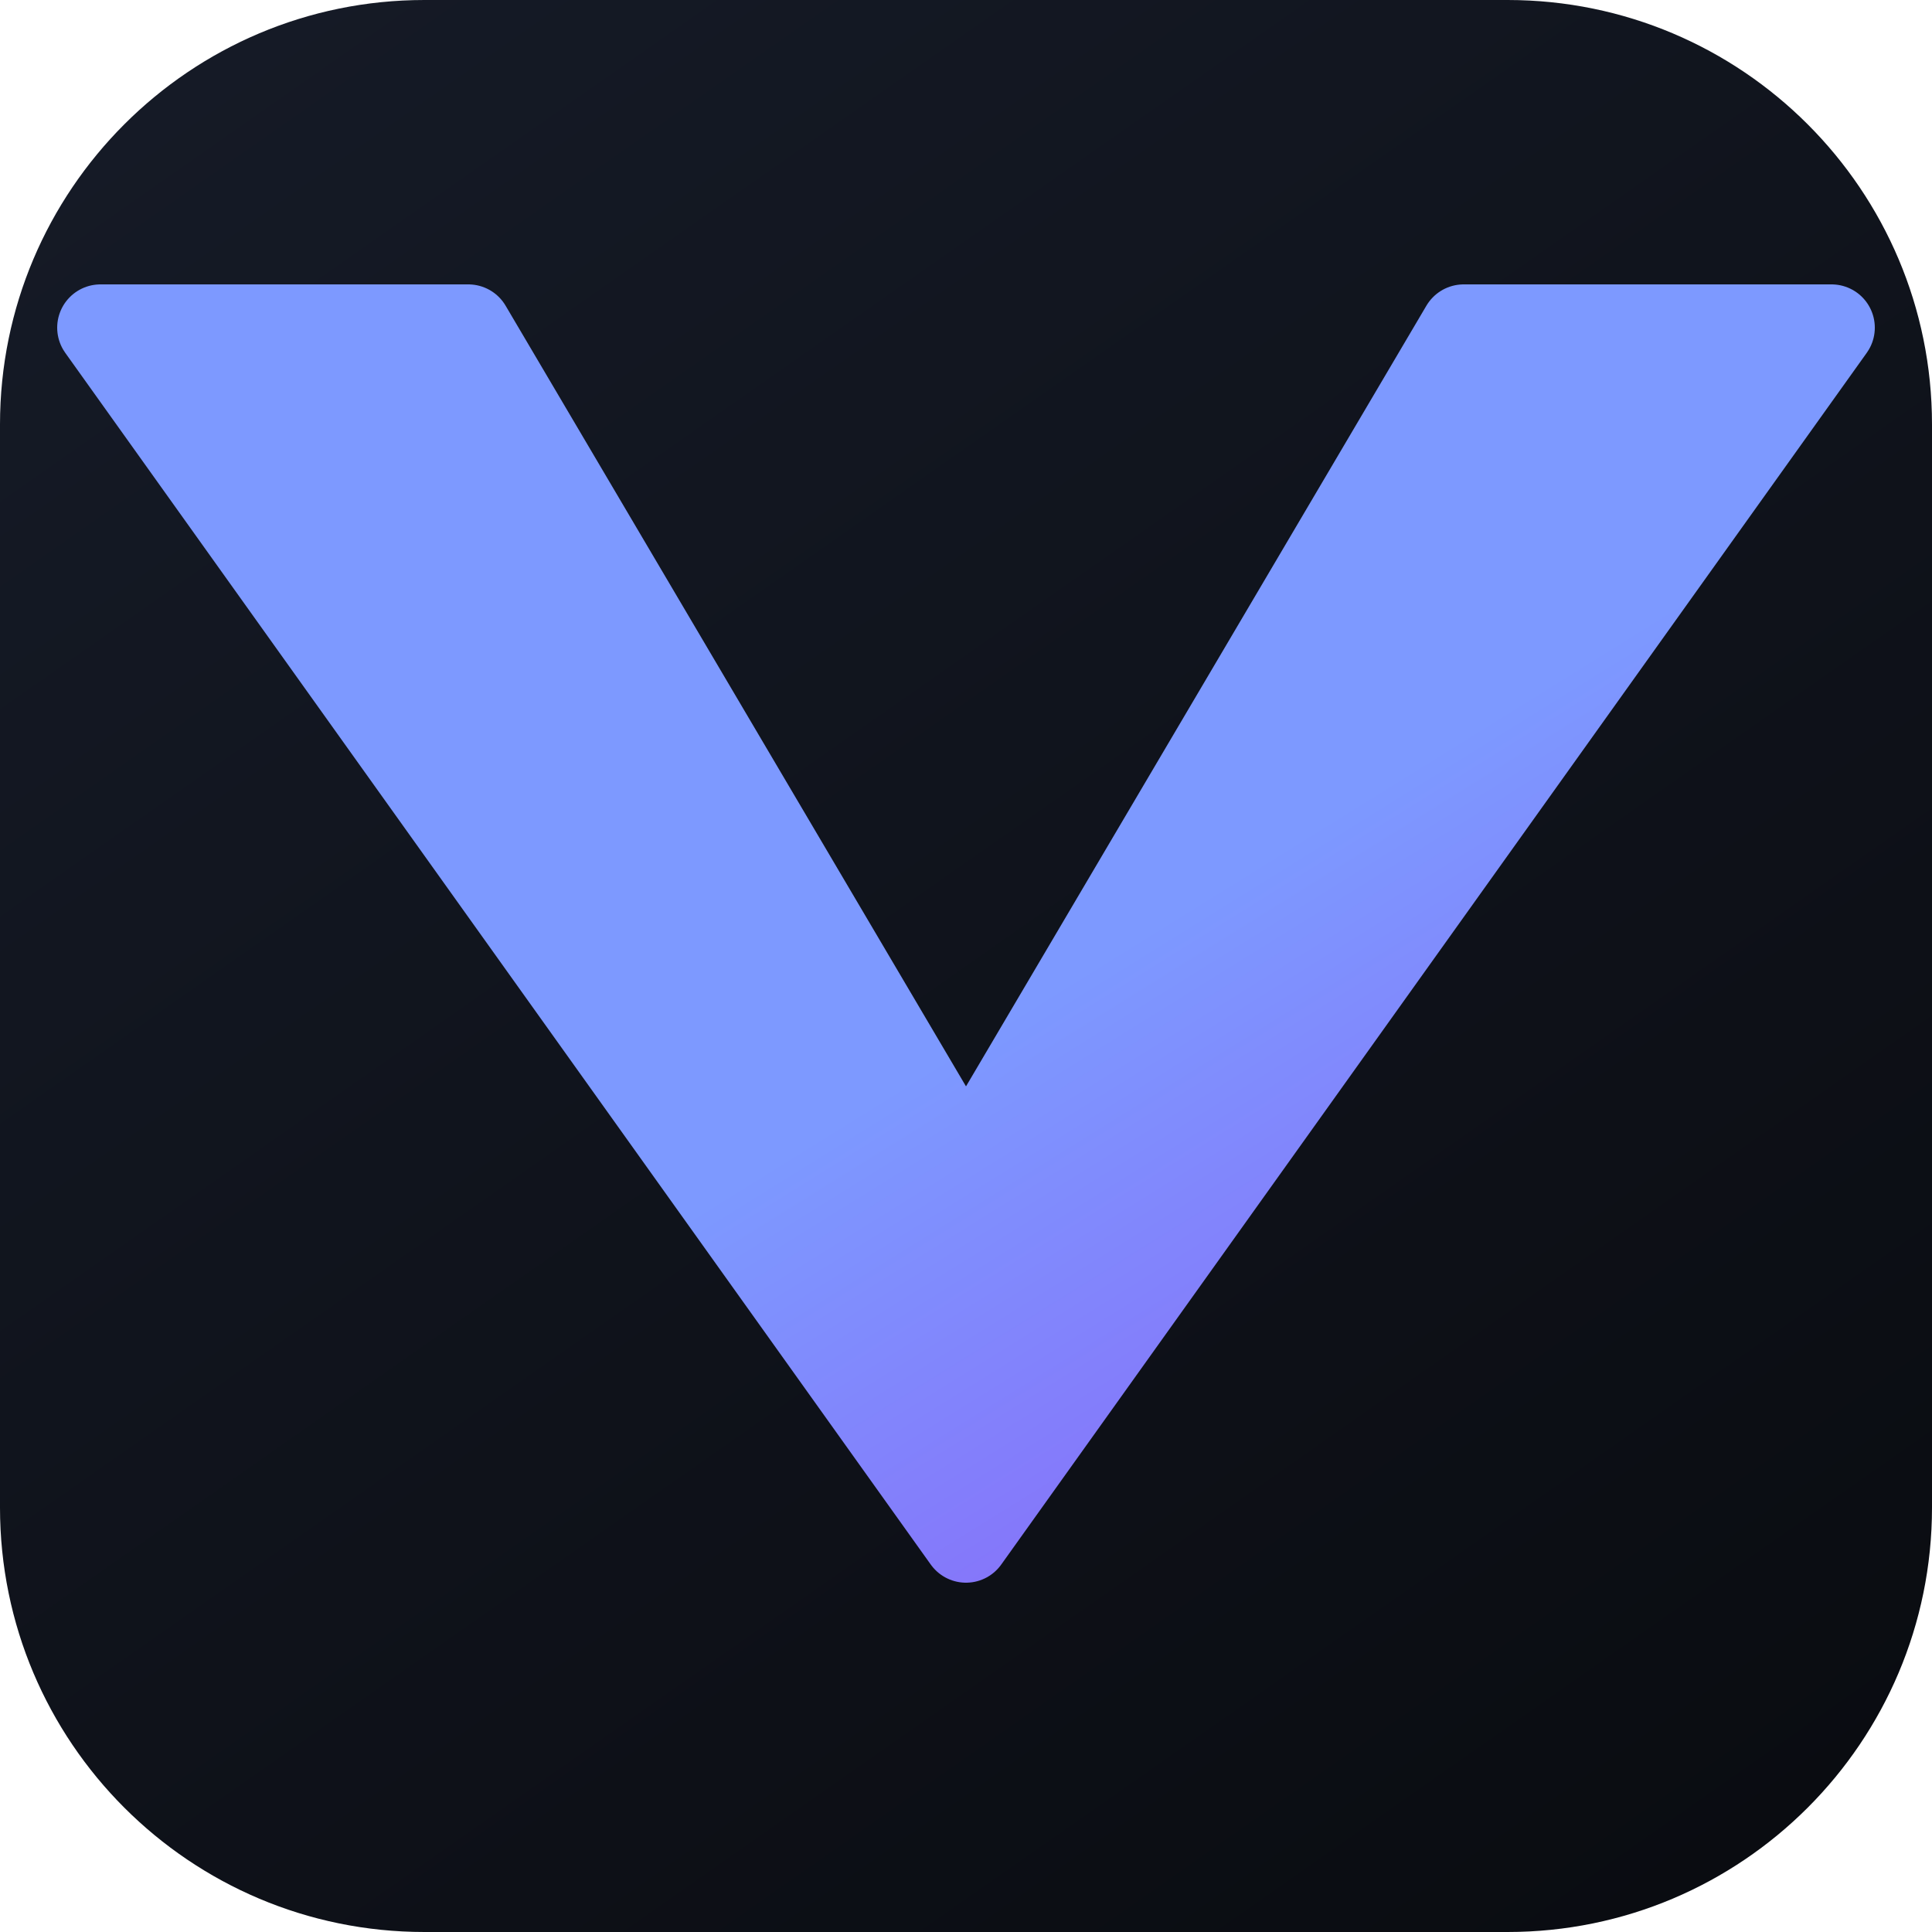
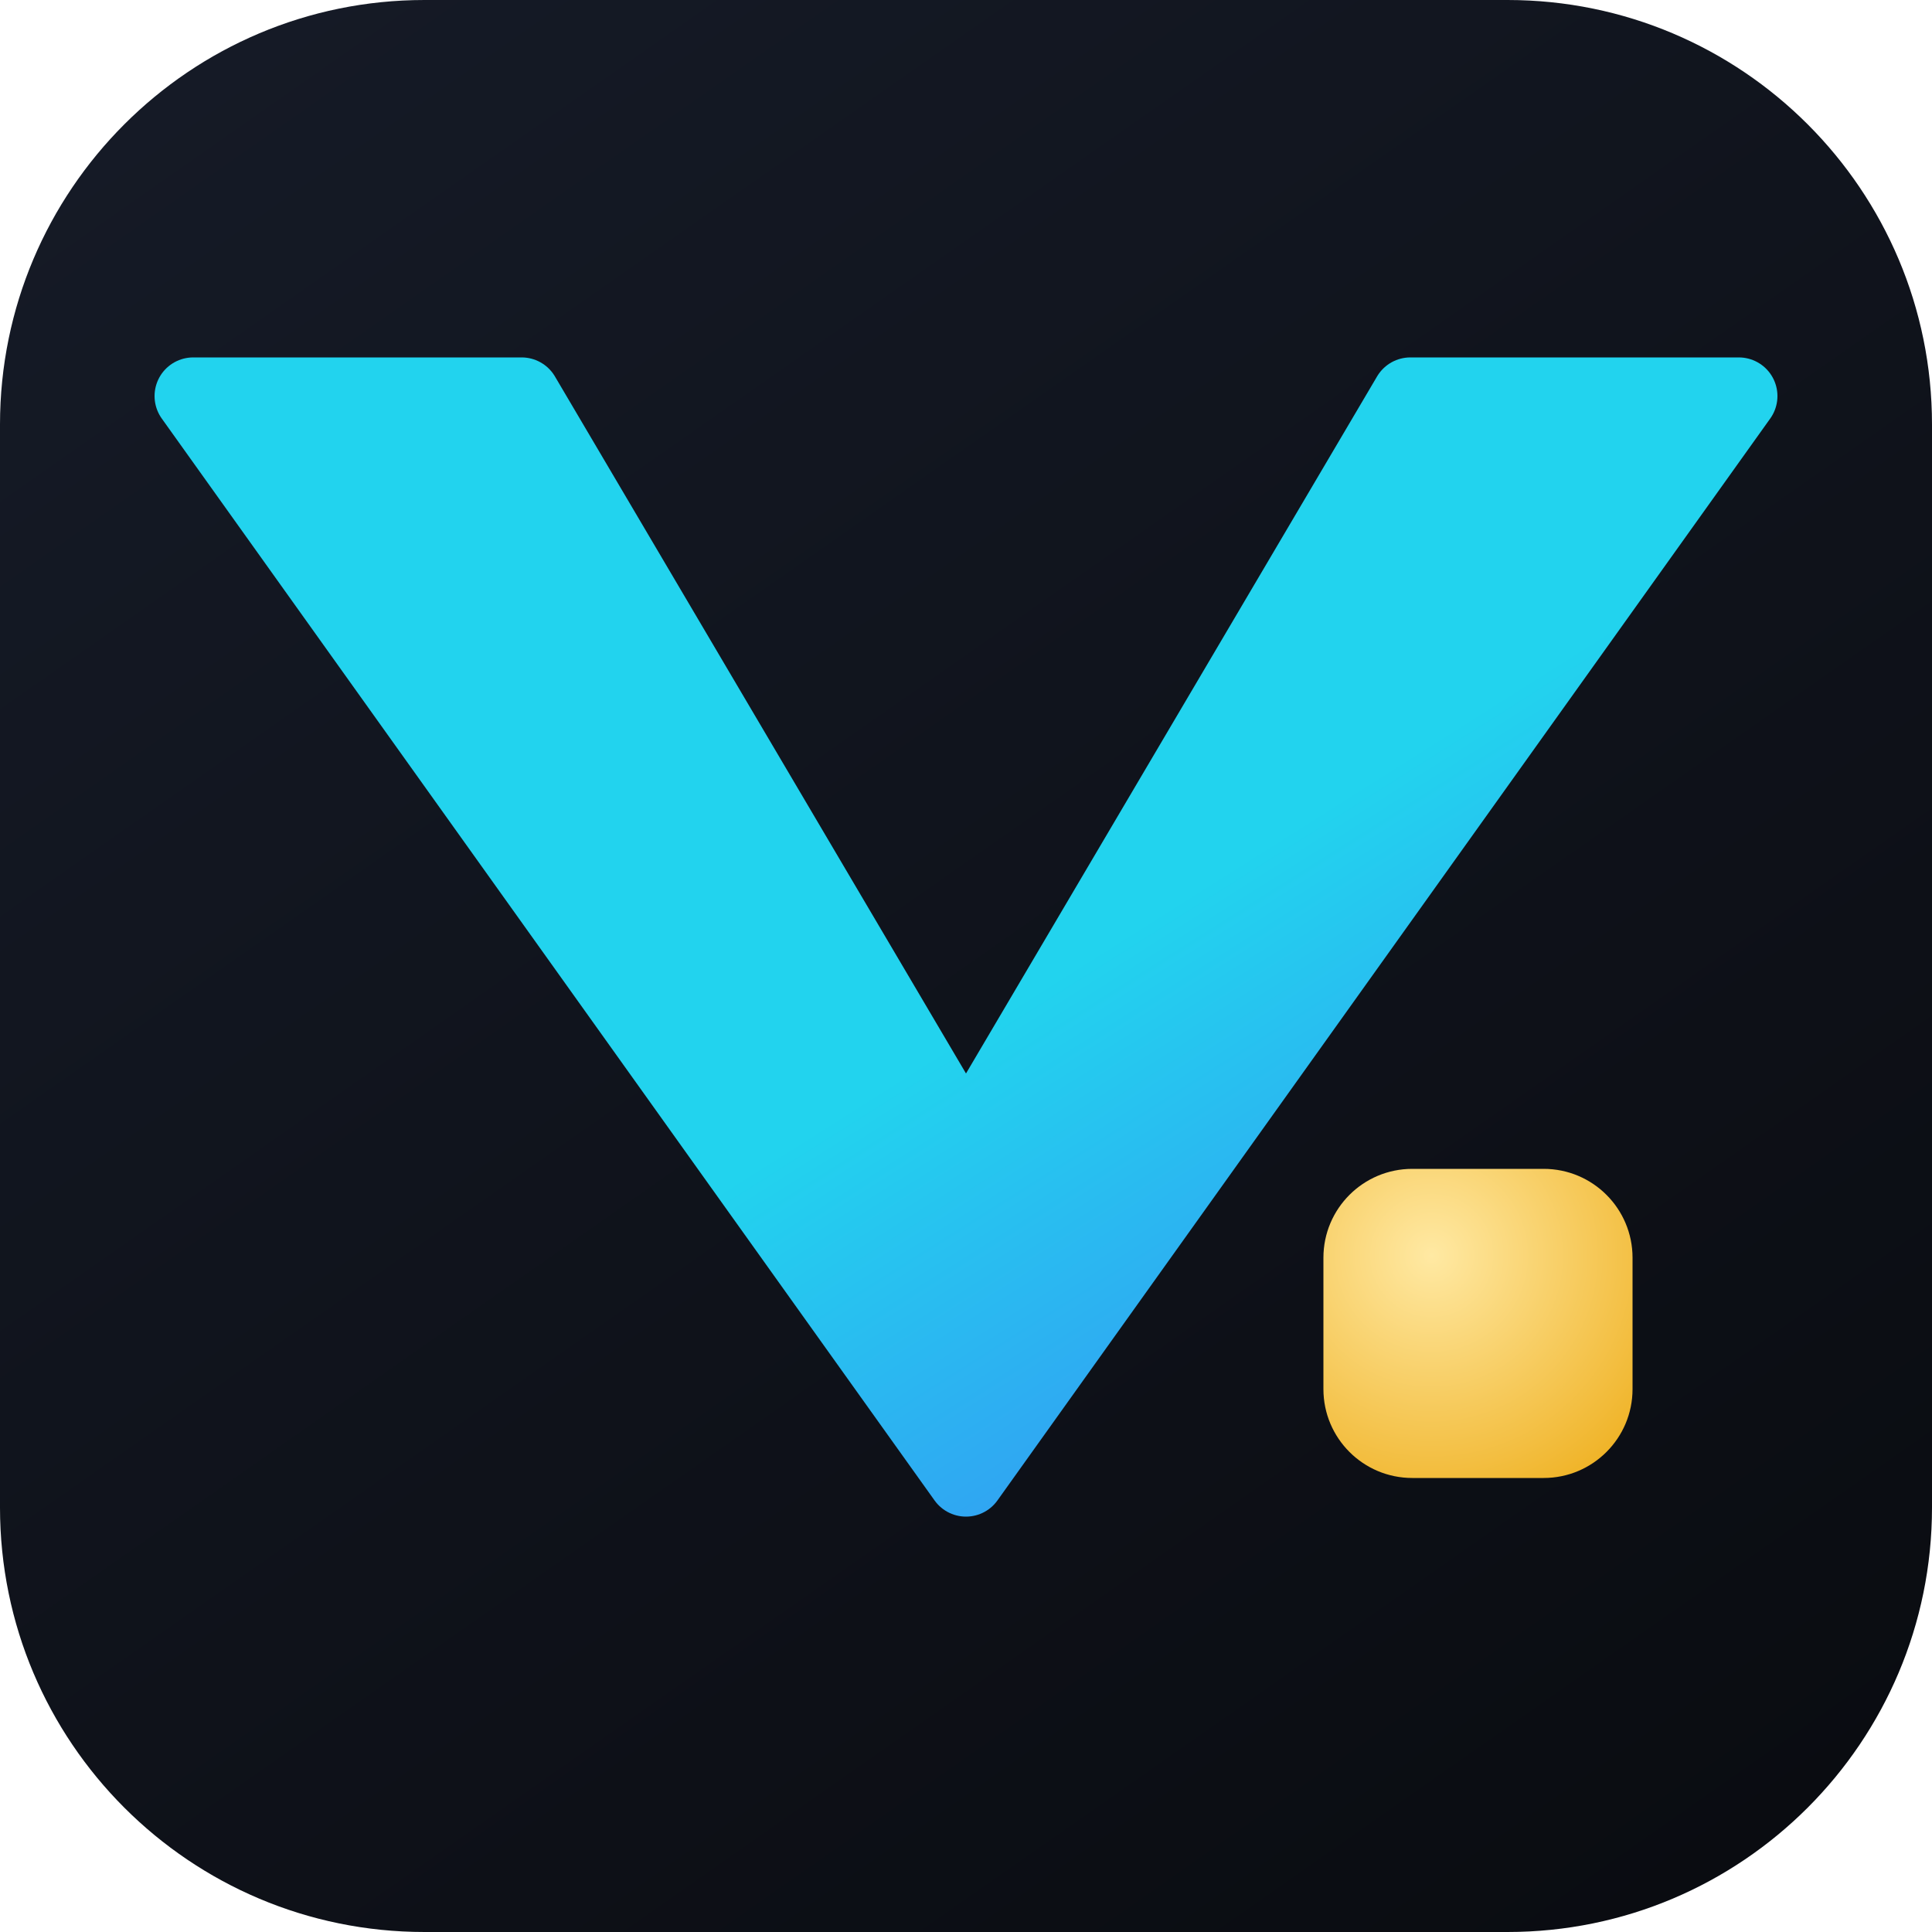
- <svg xmlns="http://www.w3.org/2000/svg" width="16" height="16" viewBox="0 0 16 16">
+ <svg xmlns="http://www.w3.org/2000/svg" width="64" height="64" viewBox="0 0 64 64">
  <defs>
    <linearGradient id="v" x1="0.05" y1="0" x2="0.95" y2="1">
-       <stop offset="0" stop-color="#7d99ff" />
-       <stop offset="0.55" stop-color="#7d99ff" />
-       <stop offset="1" stop-color="#8b5cf6" />
+       <stop offset="0" stop-color="#22d3ee" />
+       <stop offset="0.55" stop-color="#22d3ee" />
+       <stop offset="1" stop-color="#3b82f6" />
    </linearGradient>
    <radialGradient id="c" cx="0.35" cy="0.28" r="0.85">
      <stop offset="0" stop-color="#ffe9a3" />
      <stop offset="1" stop-color="#f0b429" />
    </radialGradient>
    <linearGradient id="bg" x1="0.15" y1="0" x2="0.85" y2="1">
      <stop offset="0" stop-color="#151a26" />
      <stop offset="1" stop-color="#0a0c11" />
    </linearGradient>
  </defs>
-   <rect width="16" height="16" rx="3.515" fill="url(#bg)" />
-   <g transform="translate(0,0) scale(0.16)">
-     <g transform="translate(-6,-4.32) scale(1.12)">
+   <rect width="64" height="64" rx="14.061" fill="url(#bg)" />
+   <g transform="translate(0,0) scale(0.64)">
+     <g transform="translate(0,1.5) scale(1)">
      <path d="M 10,19 L 27,19 L 50,58 L 73,19 L 90,19 L 50,75 Z" fill="url(#v)" stroke="url(#v)" stroke-width="4" stroke-linejoin="round" stroke-linecap="round" />
+       <rect x="68.5" y="59" width="16" height="16" rx="4.6" fill="url(#c)" />
    </g>
  </g>
</svg>
